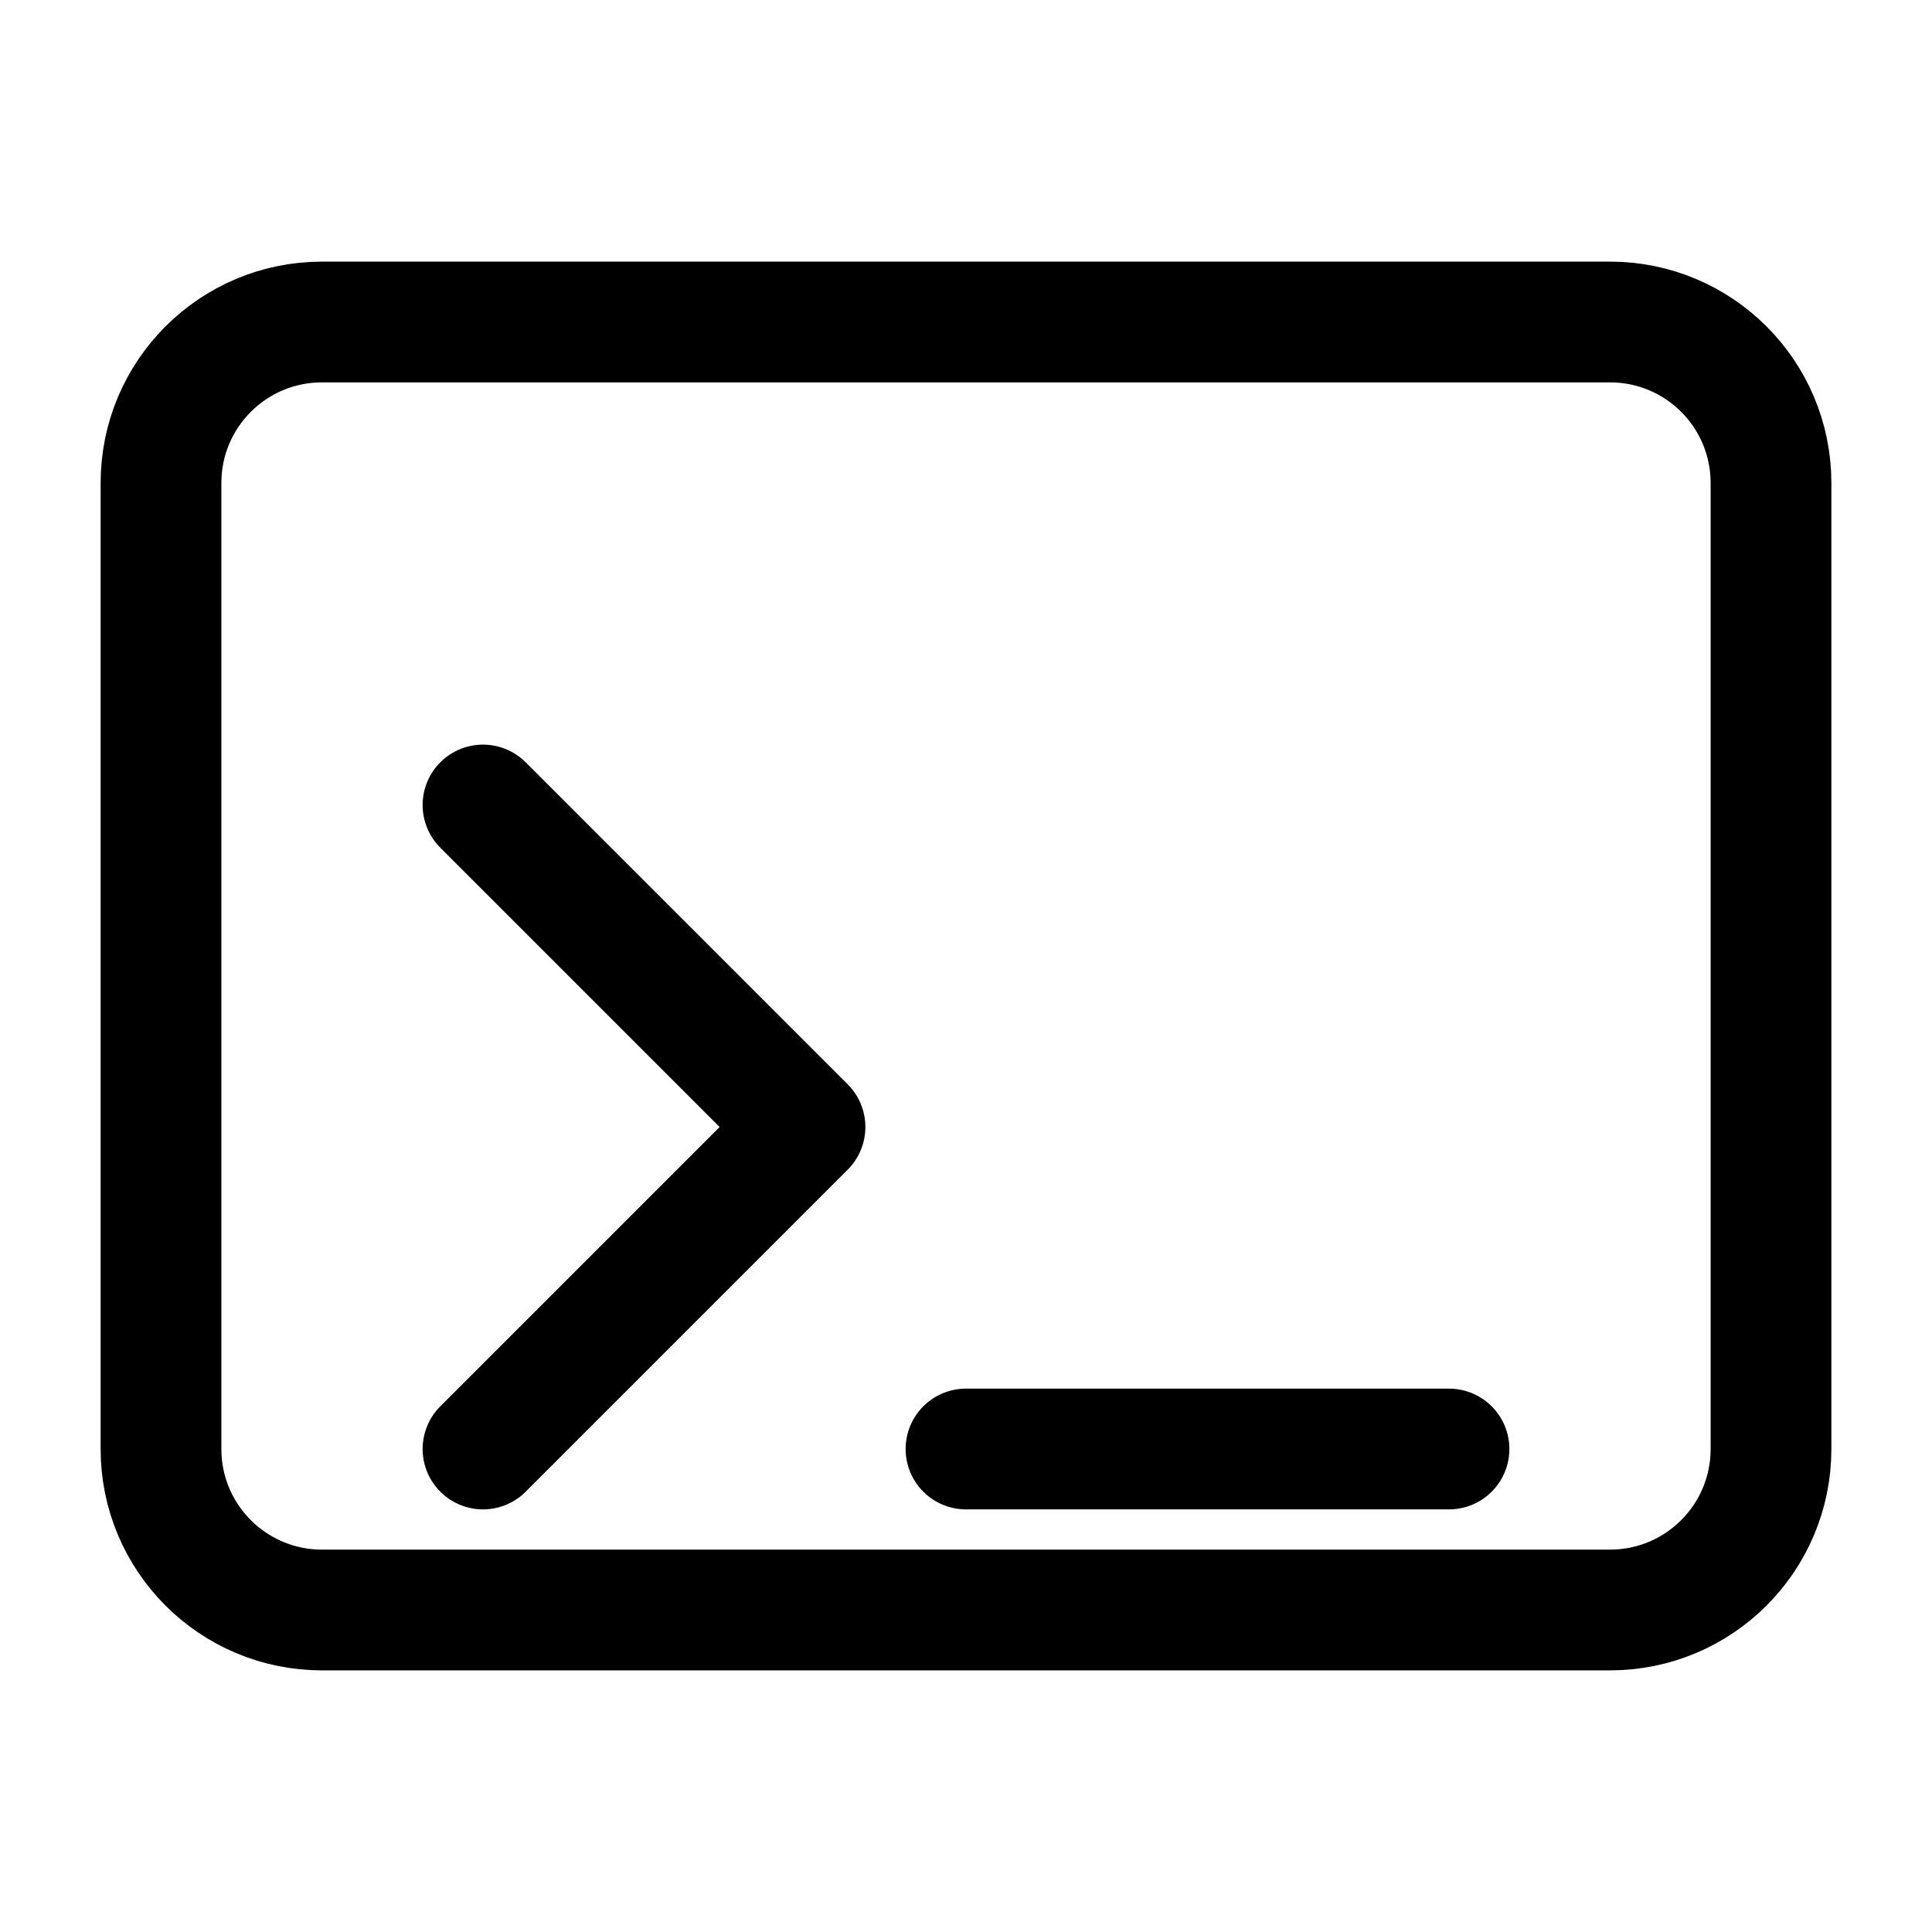
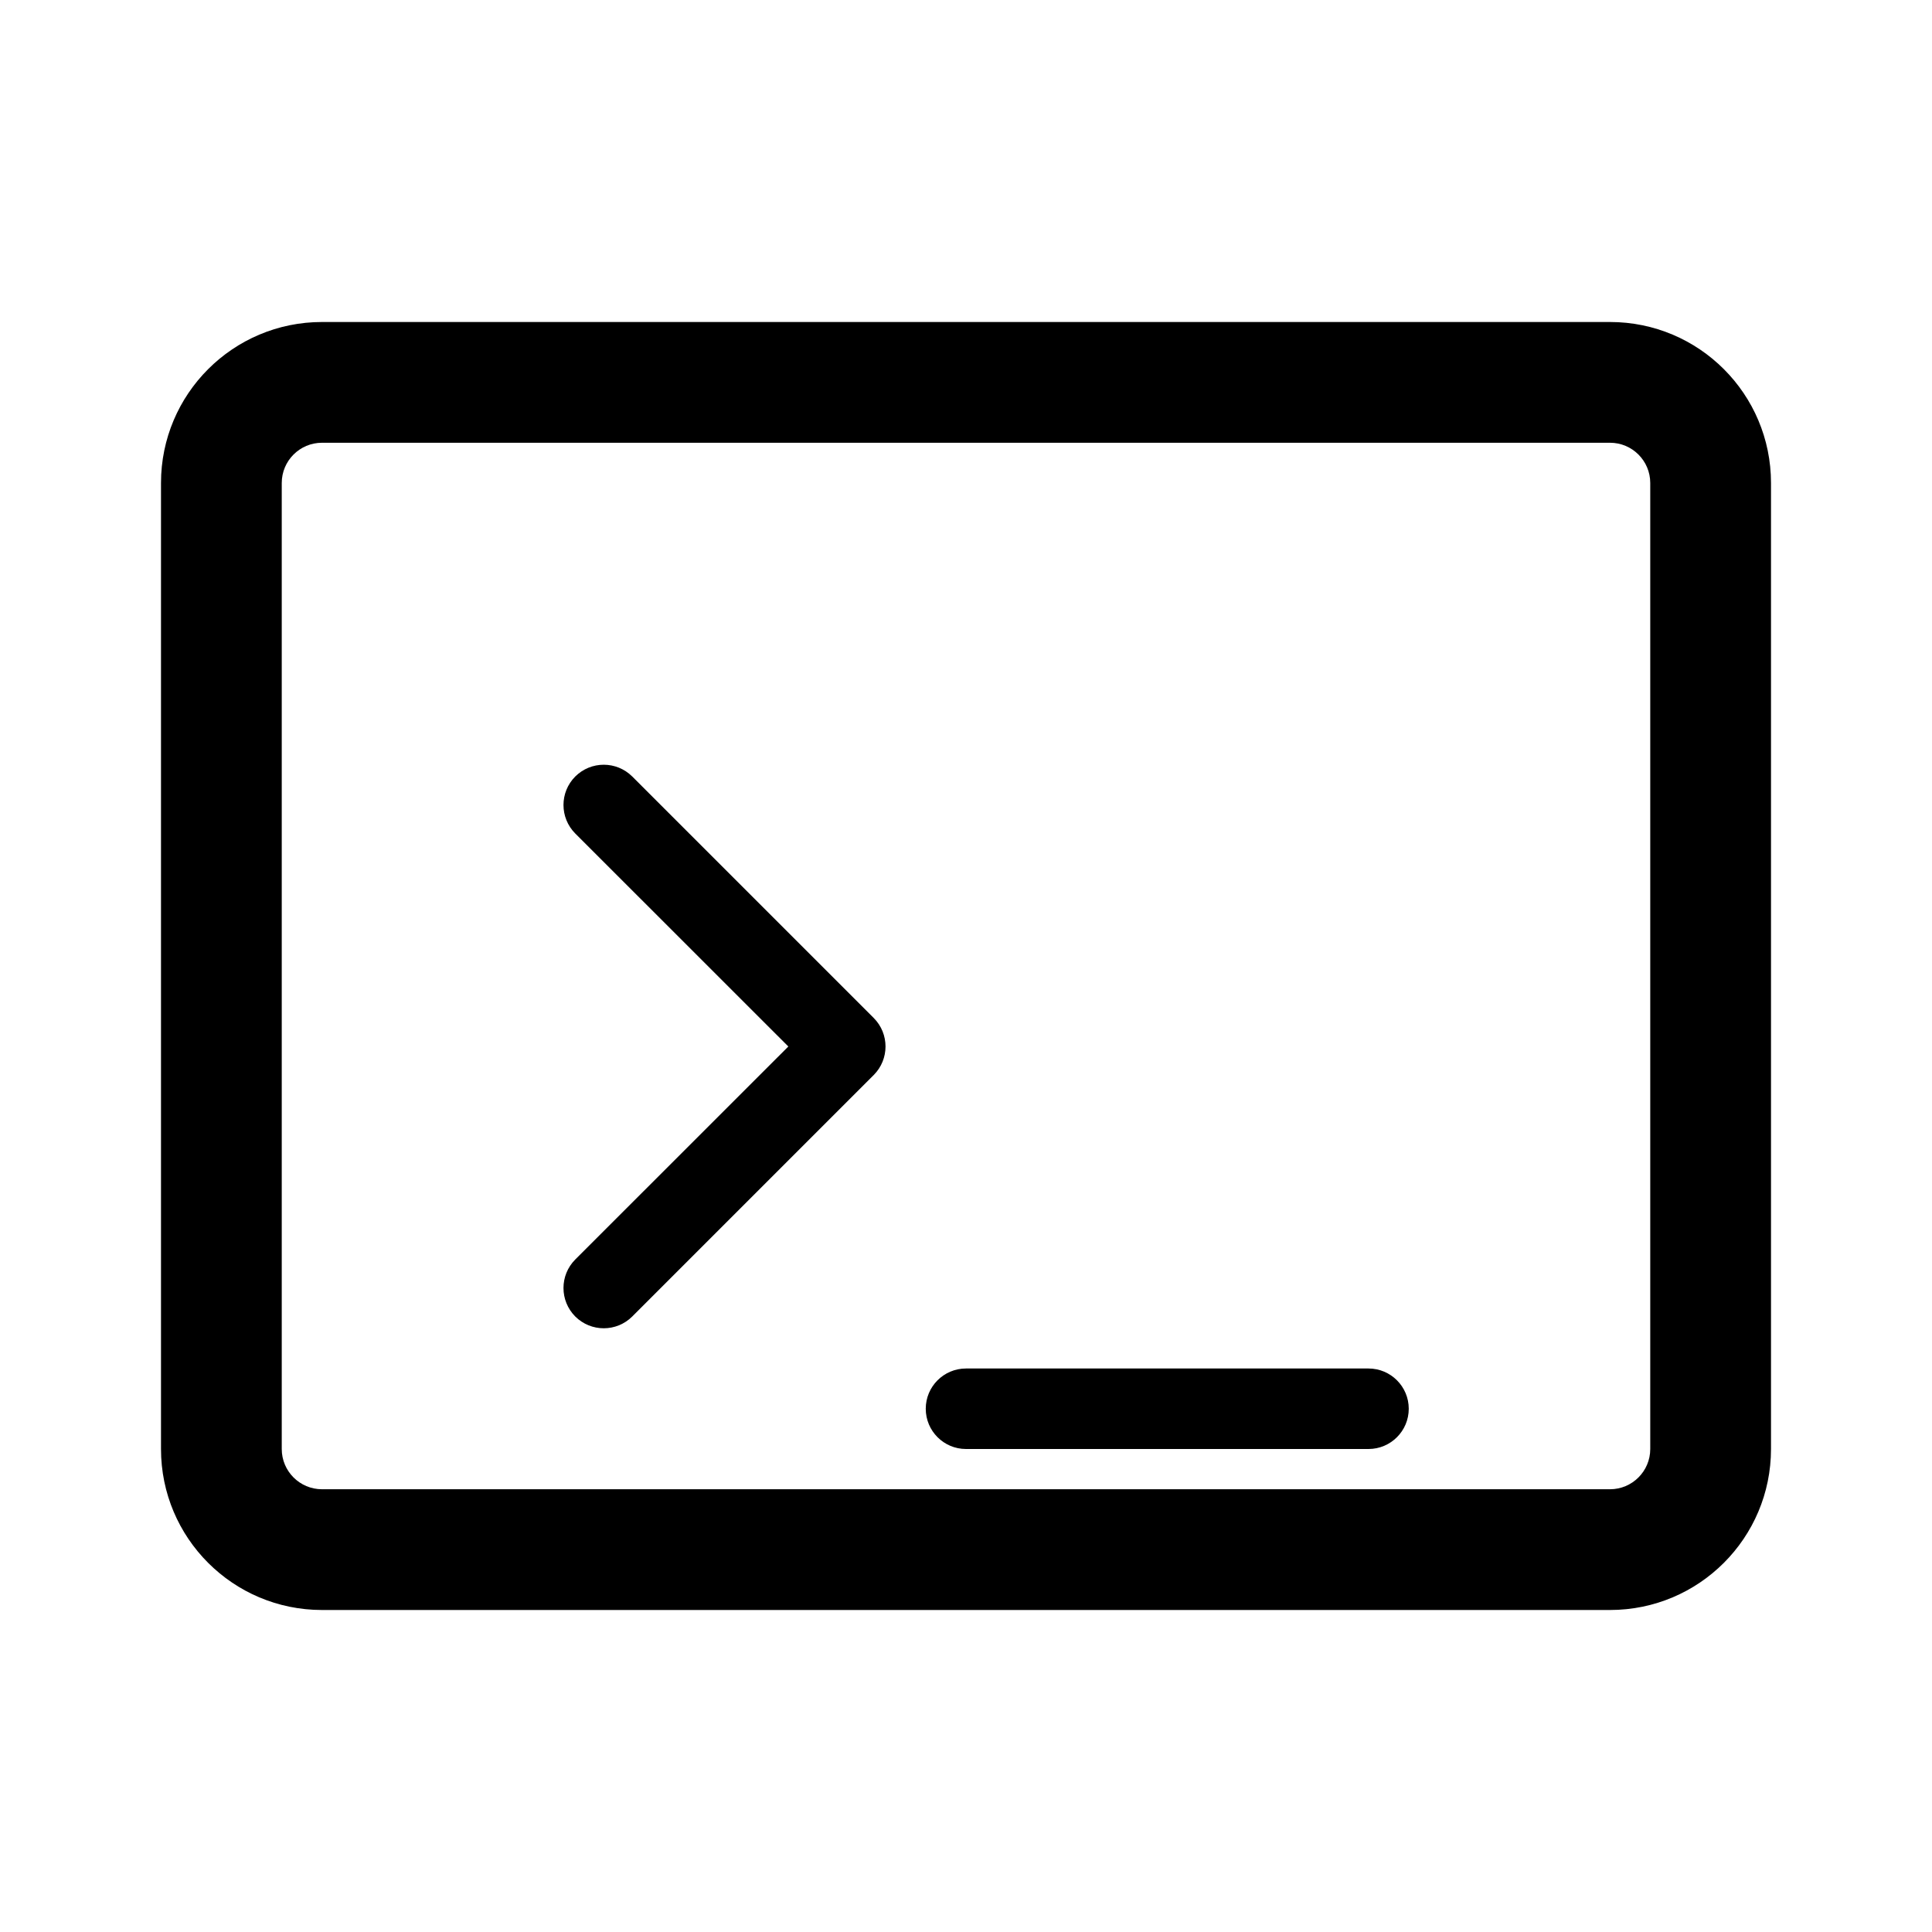
<svg xmlns="http://www.w3.org/2000/svg" width="24" height="24" viewBox="0 0 24 24" fill="none">
-   <path d="M20 4H4C2.895 4 2 4.895 2 6V18C2 19.105 2.895 20 4 20H20C21.105 20 22 19.105 22 18V6C22 4.895 21.105 4 20 4Z" stroke="currentColor" stroke-width="1.5" stroke-linecap="round" stroke-linejoin="round" />
-   <path d="M6 10L10 14L6 18" stroke="currentColor" stroke-width="1.5" stroke-linecap="round" stroke-linejoin="round" />
-   <path d="M12 18H18" stroke="currentColor" stroke-width="1.5" stroke-linecap="round" stroke-linejoin="round" />
+   <path d="M4 4C2.895 4 2 4.895 2 6V18C2 19.105 2.895 20 4 20H20C21.105 20 22 19.105 22 18V6C22 4.895 21.105 4 20 4H4ZM4 5.5H20C20.276 5.5 20.5 5.724 20.5 6V18C20.5 18.276 20.276 18.5 20 18.5H4C3.724 18.5 3.5 18.276 3.5 18V6C3.5 5.724 3.724 5.5 4 5.5Z" fill="currentColor" />
+   <path d="M7.146 9.646C6.951 9.842 6.951 10.158 7.146 10.354L9.793 13L7.146 15.646C6.951 15.842 6.951 16.158 7.146 16.354C7.342 16.549 7.658 16.549 7.854 16.354L10.854 13.354C11.049 13.158 11.049 12.842 10.854 12.646L7.854 9.646C7.658 9.451 7.342 9.451 7.146 9.646Z" fill="currentColor" />
+   <path d="M12 17C11.724 17 11.5 17.224 11.5 17.5C11.5 17.776 11.724 18 12 18H17C17.276 18 17.5 17.776 17.5 17.5C17.5 17.224 17.276 17 17 17H12Z" fill="currentColor" />
</svg>
